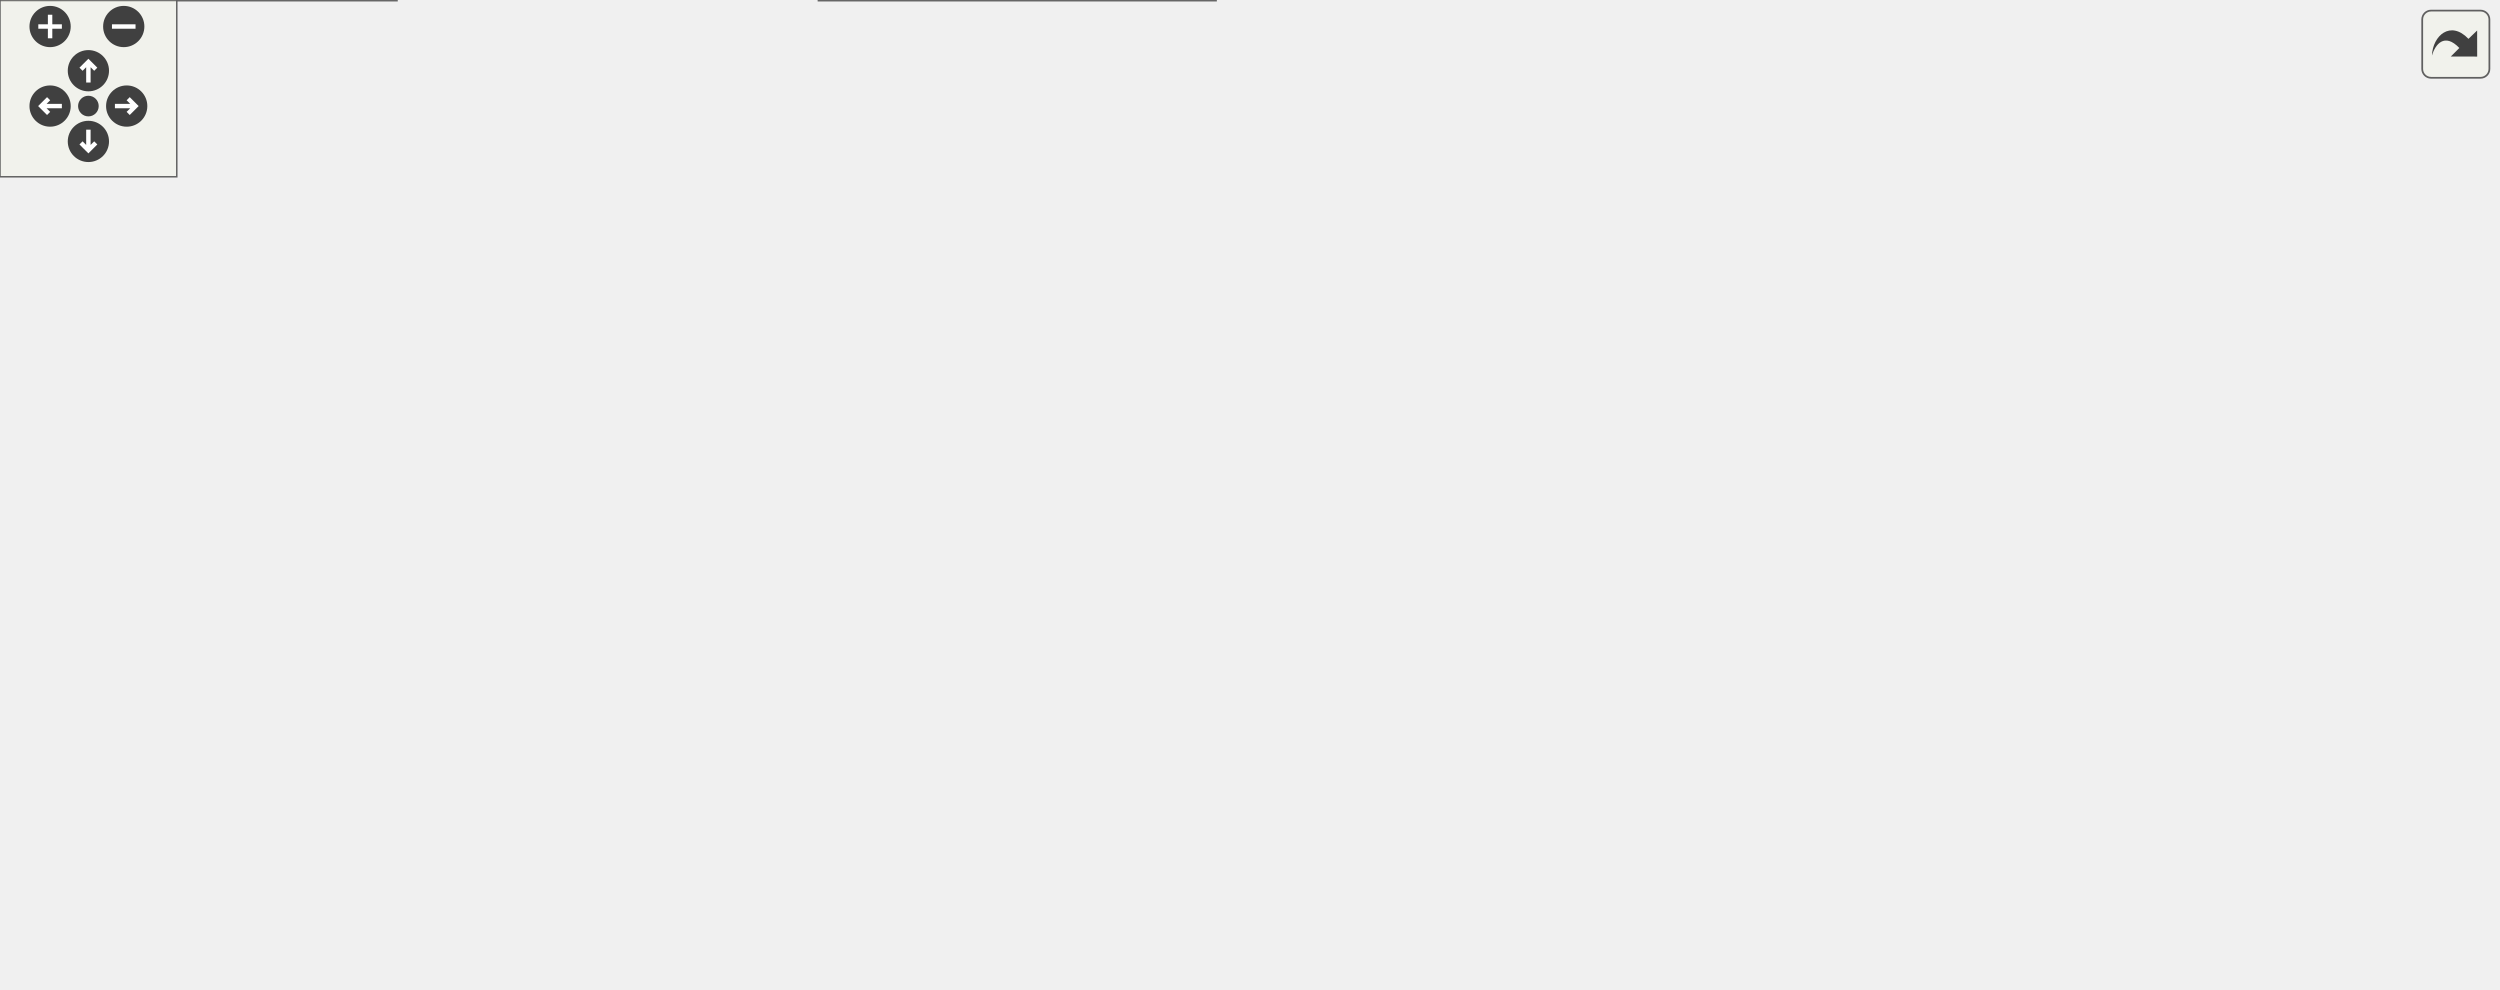
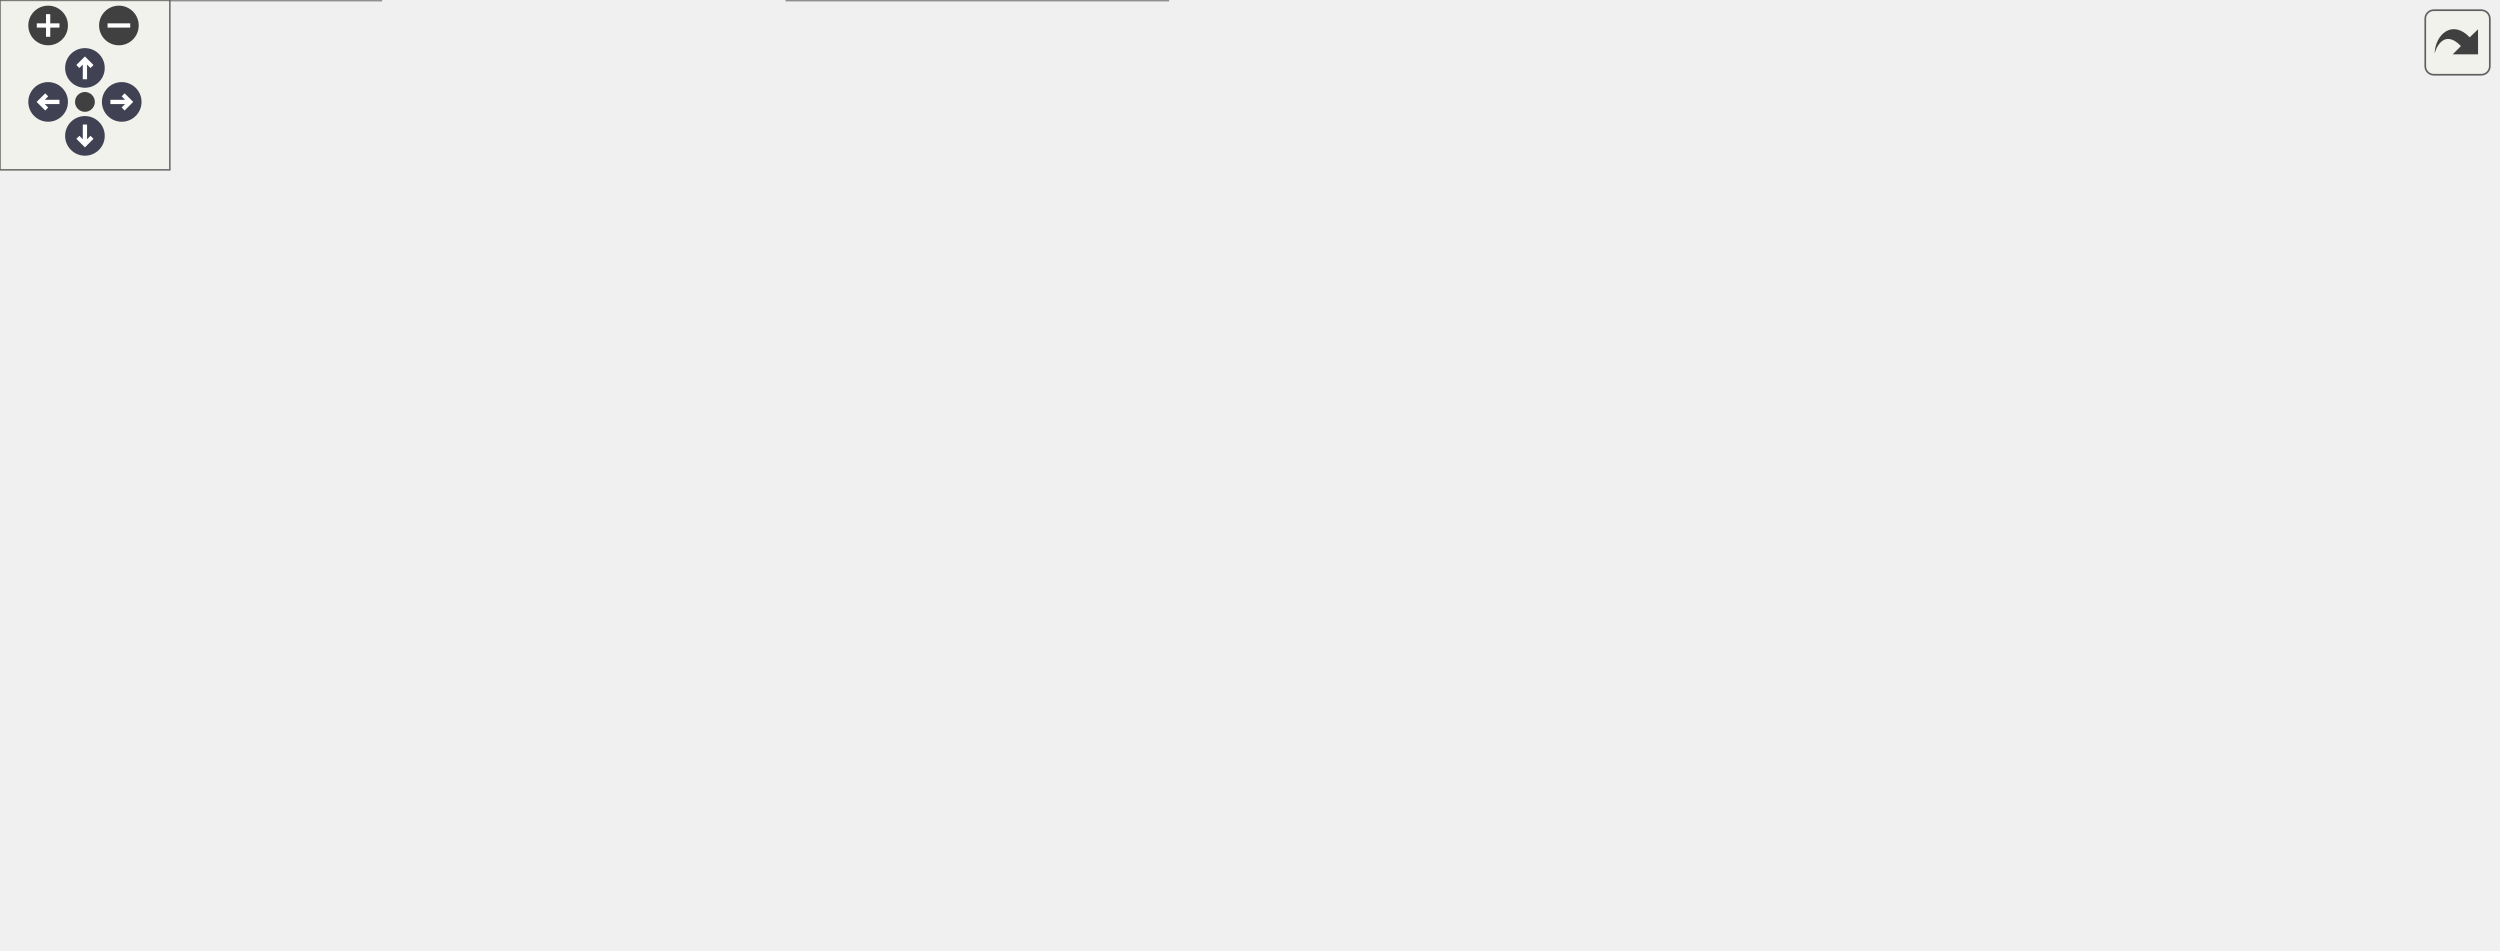
<svg xmlns="http://www.w3.org/2000/svg" xmlns:xlink="http://www.w3.org/1999/xlink" id="main" version="1.1" xml:space="preserve">
  <style type="text/css">
+ .node, .edge {opacity: 0.7;}
+ .node.selected, .edge.selected {opacity: 1;}
.edge:hover path { stroke: red; }
.edge:hover polygon { stroke: red; fill: red; }
</style>
  <defs>
    <circle id="rim" cx="0" cy="0" r="7" />
    <circle id="rim2" cx="0" cy="0" r="3.5" />
    <g id="zoomPlus">
      <use xlink:href="#rim" fill="#404040">
        <set attributeName="fill" to="#808080" begin="zoomplus.mouseover" end="zoomplus.mouseout" />
      </use>
      <path d="M-4,0h8M0,-4v8" fill="none" stroke="white" stroke-width="1.5" pointer-events="none" />
    </g>
    <g id="zoomMin">
      <use xlink:href="#rim" fill="#404040">
        <set attributeName="fill" to="#808080" begin="zoomminus.mouseover" end="zoomminus.mouseout" />
      </use>
      <path d="M-4,0h8" fill="none" stroke="white" stroke-width="1.5" pointer-events="none" />
    </g>
-     <g id="dirArrow">
-       <path fill="none" stroke="white" stroke-width="1.5" d="M0,-3.0v7 M-2.5,-0.5L0,-3.0L2.5,-0.5" />
+     <g id="arrowUp" transform="translate(30 24)">
+       <use xlink:href="#rim" />
+       <path pointer-events="none" fill="none" stroke="white" stroke-width="1.5" d="M0,-3.0v7 M-2.5,-0.5L0,-3.0L2.5,-0.5" />
+     </g>
+     <g id="arrowRight" transform="rotate(90) translate(36 -43)">
+       <use xlink:href="#rim" />
+       <path pointer-events="none" fill="none" stroke="white" stroke-width="1.5" d="M0,-3.0v7 M-2.5,-0.5L0,-3.0L2.5,-0.5" />
+     </g>
+     <g id="arrowDown" transform="rotate(180) translate(-30 -48)">
+       <use xlink:href="#rim" />
+       <path pointer-events="none" fill="none" stroke="white" stroke-width="1.5" d="M0,-3.0v7 M-2.5,-0.5L0,-3.0L2.5,-0.5" />
+     </g>
+     <g id="arrowLeft" transform="rotate(270) translate(-36 17)">
+       <use xlink:href="#rim" />
+       <path pointer-events="none" fill="none" stroke="white" stroke-width="1.5" d="M0,-3.0v7 M-2.5,-0.5L0,-3.0L2.5,-0.5" />
    </g>
    <g id="resetDef">
      <use xlink:href="#rim2" fill="#404040">
        <set attributeName="fill" to="#808080" begin="reset.mouseover" end="reset.mouseout" />
      </use>
    </g>
  </defs>
  <svg id="graph" class="graph">
    <g id="viewport">
-       <g id="node1" class="node">
-         <g id="a_node1">
+       <g id="Node000001" class="node">
+         <g id="a_Node000001">
          <a xlink:title="Parse ArkScript code, but do not handle any import declarations.">
            <polygon fill="#999999" stroke="#666666" points="618.25,-275 470.25,-275 470.25,-233.25 618.25,-233.25 618.25,-275" />
            <text text-anchor="start" x="478.25" y="-261.5" font-family="Helvetica,sans-Serif" font-size="10.00">/Users/fola/Documents</text>
            <text text-anchor="start" x="478.25" y="-250.25" font-family="Helvetica,sans-Serif" font-size="10.00">/ArkScript/Ark/include</text>
            <text text-anchor="middle" x="544.25" y="-239" font-family="Helvetica,sans-Serif" font-size="10.00">/Ark/Compiler/AST/Parser.hpp</text>
          </a>
        </g>
      </g>
-       <g id="node2" class="node">
-         <g id="a_node2">
+       <g id="Node000002" class="node">
+         <g id="a_Node000002">
          <a xlink:href="../../de/d8e/Welder_8hpp.html" target="_top" xlink:title="In charge of welding everything needed to compile code.">
            <polygon fill="white" stroke="#666666" points="336.75,-197.25 209.75,-197.25 209.75,-155.5 336.75,-155.5 336.75,-197.25" />
            <text text-anchor="start" x="217.75" y="-183.75" font-family="Helvetica,sans-Serif" font-size="10.00">/Users/fola/Documents</text>
            <text text-anchor="start" x="217.75" y="-172.5" font-family="Helvetica,sans-Serif" font-size="10.00">/ArkScript/Ark/include</text>
            <text text-anchor="middle" x="273.25" y="-161.25" font-family="Helvetica,sans-Serif" font-size="10.00">/Ark/Compiler/Welder.hpp</text>
          </a>
        </g>
      </g>
-       <g id="edge1" class="edge">
-         <path fill="none" stroke="#63b8ff" d="M460.58,-229.74C420.69,-218.59 373.76,-205.47 336.84,-195.15" />
-         <polygon fill="#63b8ff" stroke="#63b8ff" points="459.6,-233.1 470.17,-232.42 461.48,-226.36 459.6,-233.1" />
-       </g>
-       <g id="node8" class="node">
-         <g id="a_node8">
+       <g id="edge1_Node000001_Node000002" class="edge">
+         <g id="a_edge1_Node000001_Node000002">
+           <a xlink:title=" ">
+             <path fill="none" stroke="#63b8ff" d="M460.58,-229.74C420.69,-218.59 373.76,-205.47 336.84,-195.15" />
+             <polygon fill="#63b8ff" stroke="#63b8ff" points="459.6,-233.1 470.17,-232.42 461.48,-226.36 459.6,-233.1" />
+           </a>
+         </g>
+       </g>
+       <g id="Node000008" class="node">
+         <g id="a_Node000008">
          <a xlink:href="../../d9/d2e/Formatter_8hpp.html" target="_top" xlink:title=" ">
            <polygon fill="white" stroke="#666666" points="529.88,-197.25 412.62,-197.25 412.62,-155.5 529.88,-155.5 529.88,-197.25" />
            <text text-anchor="start" x="420.62" y="-183.75" font-family="Helvetica,sans-Serif" font-size="10.00">/Users/fola/Documents</text>
            <text text-anchor="start" x="420.62" y="-172.5" font-family="Helvetica,sans-Serif" font-size="10.00">/ArkScript/Ark/include</text>
            <text text-anchor="middle" x="471.25" y="-161.25" font-family="Helvetica,sans-Serif" font-size="10.00">/CLI/Formatter.hpp</text>
          </a>
        </g>
      </g>
-       <g id="edge7" class="edge">
-         <path fill="none" stroke="#63b8ff" d="M516.72,-224.56C508.12,-215.64 498.81,-205.97 490.87,-197.73" />
-         <polygon fill="#63b8ff" stroke="#63b8ff" points="514.18,-226.96 523.64,-231.74 519.22,-222.11 514.18,-226.96" />
-       </g>
-       <g id="node10" class="node">
-         <g id="a_node10">
+       <g id="edge7_Node000001_Node000008" class="edge">
+         <g id="a_edge7_Node000001_Node000008">
+           <a xlink:title=" ">
+             <path fill="none" stroke="#63b8ff" d="M516.72,-224.56C508.12,-215.64 498.81,-205.97 490.87,-197.73" />
+             <polygon fill="#63b8ff" stroke="#63b8ff" points="514.18,-226.96 523.64,-231.74 519.22,-222.11 514.18,-226.96" />
+           </a>
+         </g>
+       </g>
+       <g id="Node000010" class="node">
+         <g id="a_Node000010">
          <a xlink:href="../../dc/df5/Parser_8cpp.html" target="_top" xlink:title=" ">
            <polygon fill="white" stroke="#666666" points="688.5,-197.25 548,-197.25 548,-155.5 688.5,-155.5 688.5,-197.25" />
            <text text-anchor="start" x="556" y="-183.75" font-family="Helvetica,sans-Serif" font-size="10.00">/Users/fola/Documents</text>
            <text text-anchor="start" x="556" y="-172.5" font-family="Helvetica,sans-Serif" font-size="10.00">/ArkScript/Ark/src/arkreactor</text>
            <text text-anchor="middle" x="618.25" y="-161.25" font-family="Helvetica,sans-Serif" font-size="10.00">/Compiler/AST/Parser.cpp</text>
          </a>
        </g>
      </g>
-       <g id="edge10" class="edge">
-         <path fill="none" stroke="#63b8ff" d="M571.88,-224.84C580.68,-215.84 590.23,-206.06 598.36,-197.73" />
-         <polygon fill="#63b8ff" stroke="#63b8ff" points="569.62,-222.14 565.14,-231.74 574.63,-227.04 569.62,-222.14" />
-       </g>
-       <g id="node11" class="node">
-         <g id="a_node11">
+       <g id="edge10_Node000001_Node000010" class="edge">
+         <g id="a_edge10_Node000001_Node000010">
+           <a xlink:title=" ">
+             <path fill="none" stroke="#63b8ff" d="M571.88,-224.84C580.68,-215.84 590.23,-206.06 598.36,-197.73" />
+             <polygon fill="#63b8ff" stroke="#63b8ff" points="569.62,-222.14 565.14,-231.74 574.63,-227.04 569.62,-222.14" />
+           </a>
+         </g>
+       </g>
+       <g id="Node000011" class="node">
+         <g id="a_Node000011">
          <a xlink:href="../../d6/d41/ImportSolver_8cpp.html" target="_top" xlink:title=" ">
-             <polygon fill="white" stroke="#666666" points="847.5,-197.25 707,-197.25 707,-155.5 847.5,-155.5 847.5,-197.25" />
-             <text text-anchor="start" x="715" y="-183.75" font-family="Helvetica,sans-Serif" font-size="10.00">/Users/fola/Documents</text>
-             <text text-anchor="start" x="715" y="-172.5" font-family="Helvetica,sans-Serif" font-size="10.00">/ArkScript/Ark/src/arkreactor</text>
-             <text text-anchor="middle" x="777.25" y="-161.25" font-family="Helvetica,sans-Serif" font-size="10.00">/Compiler/ImportSolver.cpp</text>
-           </a>
-         </g>
-       </g>
-       <g id="edge11" class="edge">
-         <path fill="none" stroke="#63b8ff" d="M617.5,-229.31C648.7,-219.17 684.71,-207.46 714.64,-197.73" />
-         <polygon fill="#63b8ff" stroke="#63b8ff" points="616.56,-225.94 608.13,-232.36 618.72,-232.59 616.56,-225.94" />
-       </g>
-       <g id="node3" class="node">
-         <g id="a_node3">
+             <polygon fill="white" stroke="#666666" points="882.12,-197.25 706.38,-197.25 706.38,-155.5 882.12,-155.5 882.12,-197.25" />
+             <text text-anchor="start" x="714.38" y="-183.75" font-family="Helvetica,sans-Serif" font-size="10.00">/Users/fola/Documents</text>
+             <text text-anchor="start" x="714.38" y="-172.5" font-family="Helvetica,sans-Serif" font-size="10.00">/ArkScript/Ark/src/arkreactor</text>
+             <text text-anchor="middle" x="794.25" y="-161.25" font-family="Helvetica,sans-Serif" font-size="10.00">/Compiler/Package/ImportSolver.cpp</text>
+           </a>
+         </g>
+       </g>
+       <g id="edge11_Node000001_Node000011" class="edge">
+         <g id="a_edge11_Node000001_Node000011">
+           <a xlink:title=" ">
+             <path fill="none" stroke="#63b8ff" d="M621.97,-229.57C655.64,-219.37 694.68,-207.55 727.07,-197.73" />
+             <polygon fill="#63b8ff" stroke="#63b8ff" points="621.25,-226.14 612.69,-232.39 623.28,-232.84 621.25,-226.14" />
+           </a>
+         </g>
+       </g>
+       <g id="Node000003" class="node">
+         <g id="a_Node000003">
          <a xlink:href="../../dc/dfd/JsonCompiler_8hpp.html" target="_top" xlink:title=" ">
            <polygon fill="white" stroke="#666666" points="125.88,-119.5 8.62,-119.5 8.62,-77.75 125.88,-77.75 125.88,-119.5" />
            <text text-anchor="start" x="16.62" y="-106" font-family="Helvetica,sans-Serif" font-size="10.00">/Users/fola/Documents</text>
            <text text-anchor="start" x="16.62" y="-94.75" font-family="Helvetica,sans-Serif" font-size="10.00">/ArkScript/Ark/include</text>
            <text text-anchor="middle" x="67.25" y="-83.5" font-family="Helvetica,sans-Serif" font-size="10.00">/CLI/JsonCompiler.hpp</text>
          </a>
        </g>
      </g>
-       <g id="edge2" class="edge">
-         <path fill="none" stroke="#63b8ff" d="M207.4,-151.16C180.07,-141.11 148.72,-129.58 122.61,-119.98" />
-         <polygon fill="#63b8ff" stroke="#63b8ff" points="206.03,-154.39 216.63,-154.55 208.45,-147.82 206.03,-154.39" />
-       </g>
-       <g id="node6" class="node">
-         <g id="a_node6">
+       <g id="edge2_Node000002_Node000003" class="edge">
+         <g id="a_edge2_Node000002_Node000003">
+           <a xlink:title=" ">
+             <path fill="none" stroke="#63b8ff" d="M207.4,-151.16C180.07,-141.11 148.72,-129.58 122.61,-119.98" />
+             <polygon fill="#63b8ff" stroke="#63b8ff" points="206.03,-154.39 216.63,-154.55 208.45,-147.82 206.03,-154.39" />
+           </a>
+         </g>
+       </g>
+       <g id="Node000006" class="node">
+         <g id="a_Node000006">
          <a xlink:href="../../d3/df1/Welder_8cpp.html" target="_top" xlink:title=" ">
            <polygon fill="white" stroke="#666666" points="284.5,-119.5 144,-119.5 144,-77.75 284.5,-77.75 284.5,-119.5" />
            <text text-anchor="start" x="152" y="-106" font-family="Helvetica,sans-Serif" font-size="10.00">/Users/fola/Documents</text>
            <text text-anchor="start" x="152" y="-94.75" font-family="Helvetica,sans-Serif" font-size="10.00">/ArkScript/Ark/src/arkreactor</text>
            <text text-anchor="middle" x="214.25" y="-83.5" font-family="Helvetica,sans-Serif" font-size="10.00">/Compiler/Welder.cpp</text>
          </a>
        </g>
      </g>
-       <g id="edge5" class="edge">
-         <path fill="none" stroke="#63b8ff" d="M250.57,-146.26C243.74,-137.49 236.39,-128.05 230.1,-119.98" />
-         <polygon fill="#63b8ff" stroke="#63b8ff" points="247.6,-148.14 256.51,-153.88 253.13,-143.84 247.6,-148.14" />
-       </g>
-       <g id="node7" class="node">
-         <g id="a_node7">
+       <g id="edge5_Node000002_Node000006" class="edge">
+         <g id="a_edge5_Node000002_Node000006">
+           <a xlink:title=" ">
+             <path fill="none" stroke="#63b8ff" d="M250.57,-146.26C243.74,-137.49 236.39,-128.05 230.1,-119.98" />
+             <polygon fill="#63b8ff" stroke="#63b8ff" points="247.6,-148.14 256.51,-153.88 253.13,-143.84 247.6,-148.14" />
+           </a>
+         </g>
+       </g>
+       <g id="Node000007" class="node">
+         <g id="a_Node000007">
          <a xlink:href="../../d0/da0/State_8cpp.html" target="_top" xlink:title=" ">
            <polygon fill="white" stroke="#666666" points="443.5,-119.5 303,-119.5 303,-77.75 443.5,-77.75 443.5,-119.5" />
            <text text-anchor="start" x="311" y="-106" font-family="Helvetica,sans-Serif" font-size="10.00">/Users/fola/Documents</text>
            <text text-anchor="start" x="311" y="-94.75" font-family="Helvetica,sans-Serif" font-size="10.00">/ArkScript/Ark/src/arkreactor</text>
            <text text-anchor="middle" x="373.25" y="-83.5" font-family="Helvetica,sans-Serif" font-size="10.00">/VM/State.cpp</text>
          </a>
        </g>
      </g>
-       <g id="edge6" class="edge">
-         <path fill="none" stroke="#63b8ff" d="M309.14,-148.19C321.42,-138.89 334.94,-128.65 346.38,-119.98" />
-         <polygon fill="#63b8ff" stroke="#63b8ff" points="307.11,-145.33 301.25,-154.16 311.34,-150.91 307.11,-145.33" />
-       </g>
-       <g id="node4" class="node">
-         <g id="a_node4">
+       <g id="edge6_Node000002_Node000007" class="edge">
+         <g id="a_edge6_Node000002_Node000007">
+           <a xlink:title=" ">
+             <path fill="none" stroke="#63b8ff" d="M309.14,-148.19C321.42,-138.89 334.94,-128.65 346.38,-119.98" />
+             <polygon fill="#63b8ff" stroke="#63b8ff" points="307.11,-145.33 301.25,-154.16 311.34,-150.91 307.11,-145.33" />
+           </a>
+         </g>
+       </g>
+       <g id="Node000004" class="node">
+         <g id="a_Node000004">
          <a xlink:href="../../db/d71/JsonCompiler_8cpp.html" target="_top" xlink:title=" ">
            <polygon fill="white" stroke="#666666" points="134.5,-41.75 0,-41.75 0,0 134.5,0 134.5,-41.75" />
            <text text-anchor="start" x="8" y="-28.25" font-family="Helvetica,sans-Serif" font-size="10.00">/Users/fola/Documents</text>
            <text text-anchor="start" x="8" y="-17" font-family="Helvetica,sans-Serif" font-size="10.00">/ArkScript/Ark/src/arkscript</text>
            <text text-anchor="middle" x="67.25" y="-5.75" font-family="Helvetica,sans-Serif" font-size="10.00">/JsonCompiler.cpp</text>
          </a>
        </g>
      </g>
-       <g id="edge3" class="edge">
-         <path fill="none" stroke="#63b8ff" d="M67.25,-66C67.25,-57.96 67.25,-49.54 67.25,-42.23" />
-         <polygon fill="#63b8ff" stroke="#63b8ff" points="63.75,-65.81 67.25,-75.81 70.75,-65.81 63.75,-65.81" />
-       </g>
-       <g id="node5" class="node">
-         <g id="a_node5">
+       <g id="edge3_Node000003_Node000004" class="edge">
+         <g id="a_edge3_Node000003_Node000004">
+           <a xlink:title=" ">
+             <path fill="none" stroke="#63b8ff" d="M67.25,-66C67.25,-57.96 67.25,-49.54 67.25,-42.23" />
+             <polygon fill="#63b8ff" stroke="#63b8ff" points="63.75,-65.81 67.25,-75.81 70.75,-65.81 63.75,-65.81" />
+           </a>
+         </g>
+       </g>
+       <g id="Node000005" class="node">
+         <g id="a_Node000005">
          <a xlink:href="../../df/d0a/main_8cpp.html" target="_top" xlink:title=" ">
            <polygon fill="white" stroke="#666666" points="412.5,-41.75 278,-41.75 278,0 412.5,0 412.5,-41.75" />
            <text text-anchor="start" x="286" y="-28.25" font-family="Helvetica,sans-Serif" font-size="10.00">/Users/fola/Documents</text>
            <text text-anchor="start" x="286" y="-17" font-family="Helvetica,sans-Serif" font-size="10.00">/ArkScript/Ark/src/arkscript</text>
            <text text-anchor="middle" x="345.25" y="-5.75" font-family="Helvetica,sans-Serif" font-size="10.00">/main.cpp</text>
          </a>
        </g>
      </g>
-       <g id="edge4" class="edge">
-         <path fill="none" stroke="#63b8ff" d="M137.08,-77.27C189.53,-62.69 238.97,-49.56 277.52,-39.45" />
-         <polygon fill="#63b8ff" stroke="#63b8ff" points="136.35,-73.84 127.65,-79.89 138.23,-80.58 136.35,-73.84" />
-       </g>
-       <g id="edge9" class="edge">
-         <path fill="none" stroke="#63b8ff" d="M471.9,-143.66C470.79,-123.05 466.32,-96.61 452.25,-77.75 440.66,-62.21 423.48,-50.61 406.25,-42.12" />
-         <polygon fill="#63b8ff" stroke="#63b8ff" points="468.4,-143.6 472.17,-153.5 475.4,-143.41 468.4,-143.6" />
-       </g>
-       <g id="node9" class="node">
-         <g id="a_node9">
+       <g id="edge4_Node000003_Node000005" class="edge">
+         <g id="a_edge4_Node000003_Node000005">
+           <a xlink:title=" ">
+             <path fill="none" stroke="#63b8ff" d="M137.08,-77.27C189.53,-62.69 238.97,-49.56 277.52,-39.45" />
+             <polygon fill="#63b8ff" stroke="#63b8ff" points="136.35,-73.84 127.65,-79.89 138.23,-80.58 136.35,-73.84" />
+           </a>
+         </g>
+       </g>
+       <g id="edge9_Node000008_Node000005" class="edge">
+         <g id="a_edge9_Node000008_Node000005">
+           <a xlink:title=" ">
+             <path fill="none" stroke="#63b8ff" d="M471.9,-143.66C470.79,-123.05 466.32,-96.61 452.25,-77.75 440.66,-62.21 423.48,-50.61 406.25,-42.12" />
+             <polygon fill="#63b8ff" stroke="#63b8ff" points="468.4,-143.6 472.17,-153.5 475.4,-143.41 468.4,-143.6" />
+           </a>
+         </g>
+       </g>
+       <g id="Node000009" class="node">
+         <g id="a_Node000009">
          <a xlink:href="../../d2/d56/Formatter_8cpp.html" target="_top" xlink:title=" ">
            <polygon fill="white" stroke="#666666" points="633.5,-119.5 499,-119.5 499,-77.75 633.5,-77.75 633.5,-119.5" />
            <text text-anchor="start" x="507" y="-106" font-family="Helvetica,sans-Serif" font-size="10.00">/Users/fola/Documents</text>
            <text text-anchor="start" x="507" y="-94.75" font-family="Helvetica,sans-Serif" font-size="10.00">/ArkScript/Ark/src/arkscript</text>
            <text text-anchor="middle" x="566.25" y="-83.5" font-family="Helvetica,sans-Serif" font-size="10.00">/Formatter.cpp</text>
          </a>
        </g>
      </g>
-       <g id="edge8" class="edge">
-         <path fill="none" stroke="#63b8ff" d="M505.69,-147.91C517.26,-138.69 529.96,-128.56 540.72,-119.98" />
-         <polygon fill="#63b8ff" stroke="#63b8ff" points="503.53,-145.16 497.89,-154.13 507.89,-150.63 503.53,-145.16" />
+       <g id="edge8_Node000008_Node000009" class="edge">
+         <g id="a_edge8_Node000008_Node000009">
+           <a xlink:title=" ">
+             <path fill="none" stroke="#63b8ff" d="M505.69,-147.91C517.26,-138.69 529.96,-128.56 540.72,-119.98" />
+             <polygon fill="#63b8ff" stroke="#63b8ff" points="503.53,-145.16 497.89,-154.13 507.89,-150.63 503.53,-145.16" />
+           </a>
+         </g>
      </g>
    </g>
  </svg>
  <g id="navigator" transform="translate(0 0)" fill="#404254">
    <rect fill="#f2f5e9" fill-opacity="0.5" stroke="#606060" stroke-width=".5" x="0" y="0" width="60" height="60" />
    <use id="zoomplus" xlink:href="#zoomPlus" x="17" y="9" />
    <use id="zoomminus" xlink:href="#zoomMin" x="42" y="9" />
    <use id="reset" xlink:href="#resetDef" x="30" y="36" />
-     <g id="arrowUp" xlink:href="#dirArrow" transform="translate(30 24)">
-       <use xlink:href="#rim" fill="#404040">
-         <set attributeName="fill" to="#808080" begin="arrowUp.mouseover" end="arrowUp.mouseout" />
-       </use>
-       <path fill="none" stroke="white" stroke-width="1.5" d="M0,-3.0v7 M-2.5,-0.5L0,-3.0L2.5,-0.5" />
-     </g>
-     <g id="arrowRight" xlink:href="#dirArrow" transform="rotate(90) translate(36 -43)">
-       <use xlink:href="#rim" fill="#404040">
-         <set attributeName="fill" to="#808080" begin="arrowRight.mouseover" end="arrowRight.mouseout" />
-       </use>
-       <path fill="none" stroke="white" stroke-width="1.5" d="M0,-3.0v7 M-2.5,-0.5L0,-3.0L2.5,-0.5" />
-     </g>
-     <g id="arrowDown" xlink:href="#dirArrow" transform="rotate(180) translate(-30 -48)">
-       <use xlink:href="#rim" fill="#404040">
-         <set attributeName="fill" to="#808080" begin="arrowDown.mouseover" end="arrowDown.mouseout" />
-       </use>
-       <path fill="none" stroke="white" stroke-width="1.5" d="M0,-3.0v7 M-2.5,-0.5L0,-3.0L2.5,-0.5" />
-     </g>
-     <g id="arrowLeft" xlink:href="#dirArrow" transform="rotate(270) translate(-36 17)">
-       <use xlink:href="#rim" fill="#404040">
-         <set attributeName="fill" to="#808080" begin="arrowLeft.mouseover" end="arrowLeft.mouseout" />
-       </use>
-       <path fill="none" stroke="white" stroke-width="1.5" d="M0,-3.0v7 M-2.5,-0.5L0,-3.0L2.5,-0.5" />
-     </g>
+     <use id="arrowup" xlink:href="#arrowUp" x="0" y="0" />
+     <use id="arrowright" xlink:href="#arrowRight" x="0" y="0" />
+     <use id="arrowdown" xlink:href="#arrowDown" x="0" y="0" />
+     <use id="arrowleft" xlink:href="#arrowLeft" x="0" y="0" />
  </g>
  <svg viewBox="0 0 15 15" width="100%" height="30px" preserveAspectRatio="xMaxYMin meet">
    <g id="arrow_out" transform="scale(0.3 0.3)">
      <a xlink:href="Parser_8hpp__dep__incl_org.svg" target="_base">
        <rect id="button" ry="5" rx="5" y="6" x="6" height="38" width="38" fill="#f2f5e9" fill-opacity="0.5" stroke="#606060" stroke-width="1.0" />
        <path id="arrow" d="M 11.5,31.437 C 11.94,20.098 22.043,11.323 32.159,21.979 L 37.069,17.246 C 37.069,17.246 37.088,32 37.088,32 L 22.16,31.978 C 22.16,31.978 26.998,27.14 26.998,27.14 C 18.529,18.264 13.292,25.23 11.5,31.437 z" style="fill:#404040;" />
      </a>
    </g>
  </svg>
+   <style type="text/css">
+ 
+ [data-mouse-over-selected='false'] { opacity: 0.7; }
+ [data-mouse-over-selected='true']  { opacity: 1.0; }
+ 
+ </style>
</svg>
